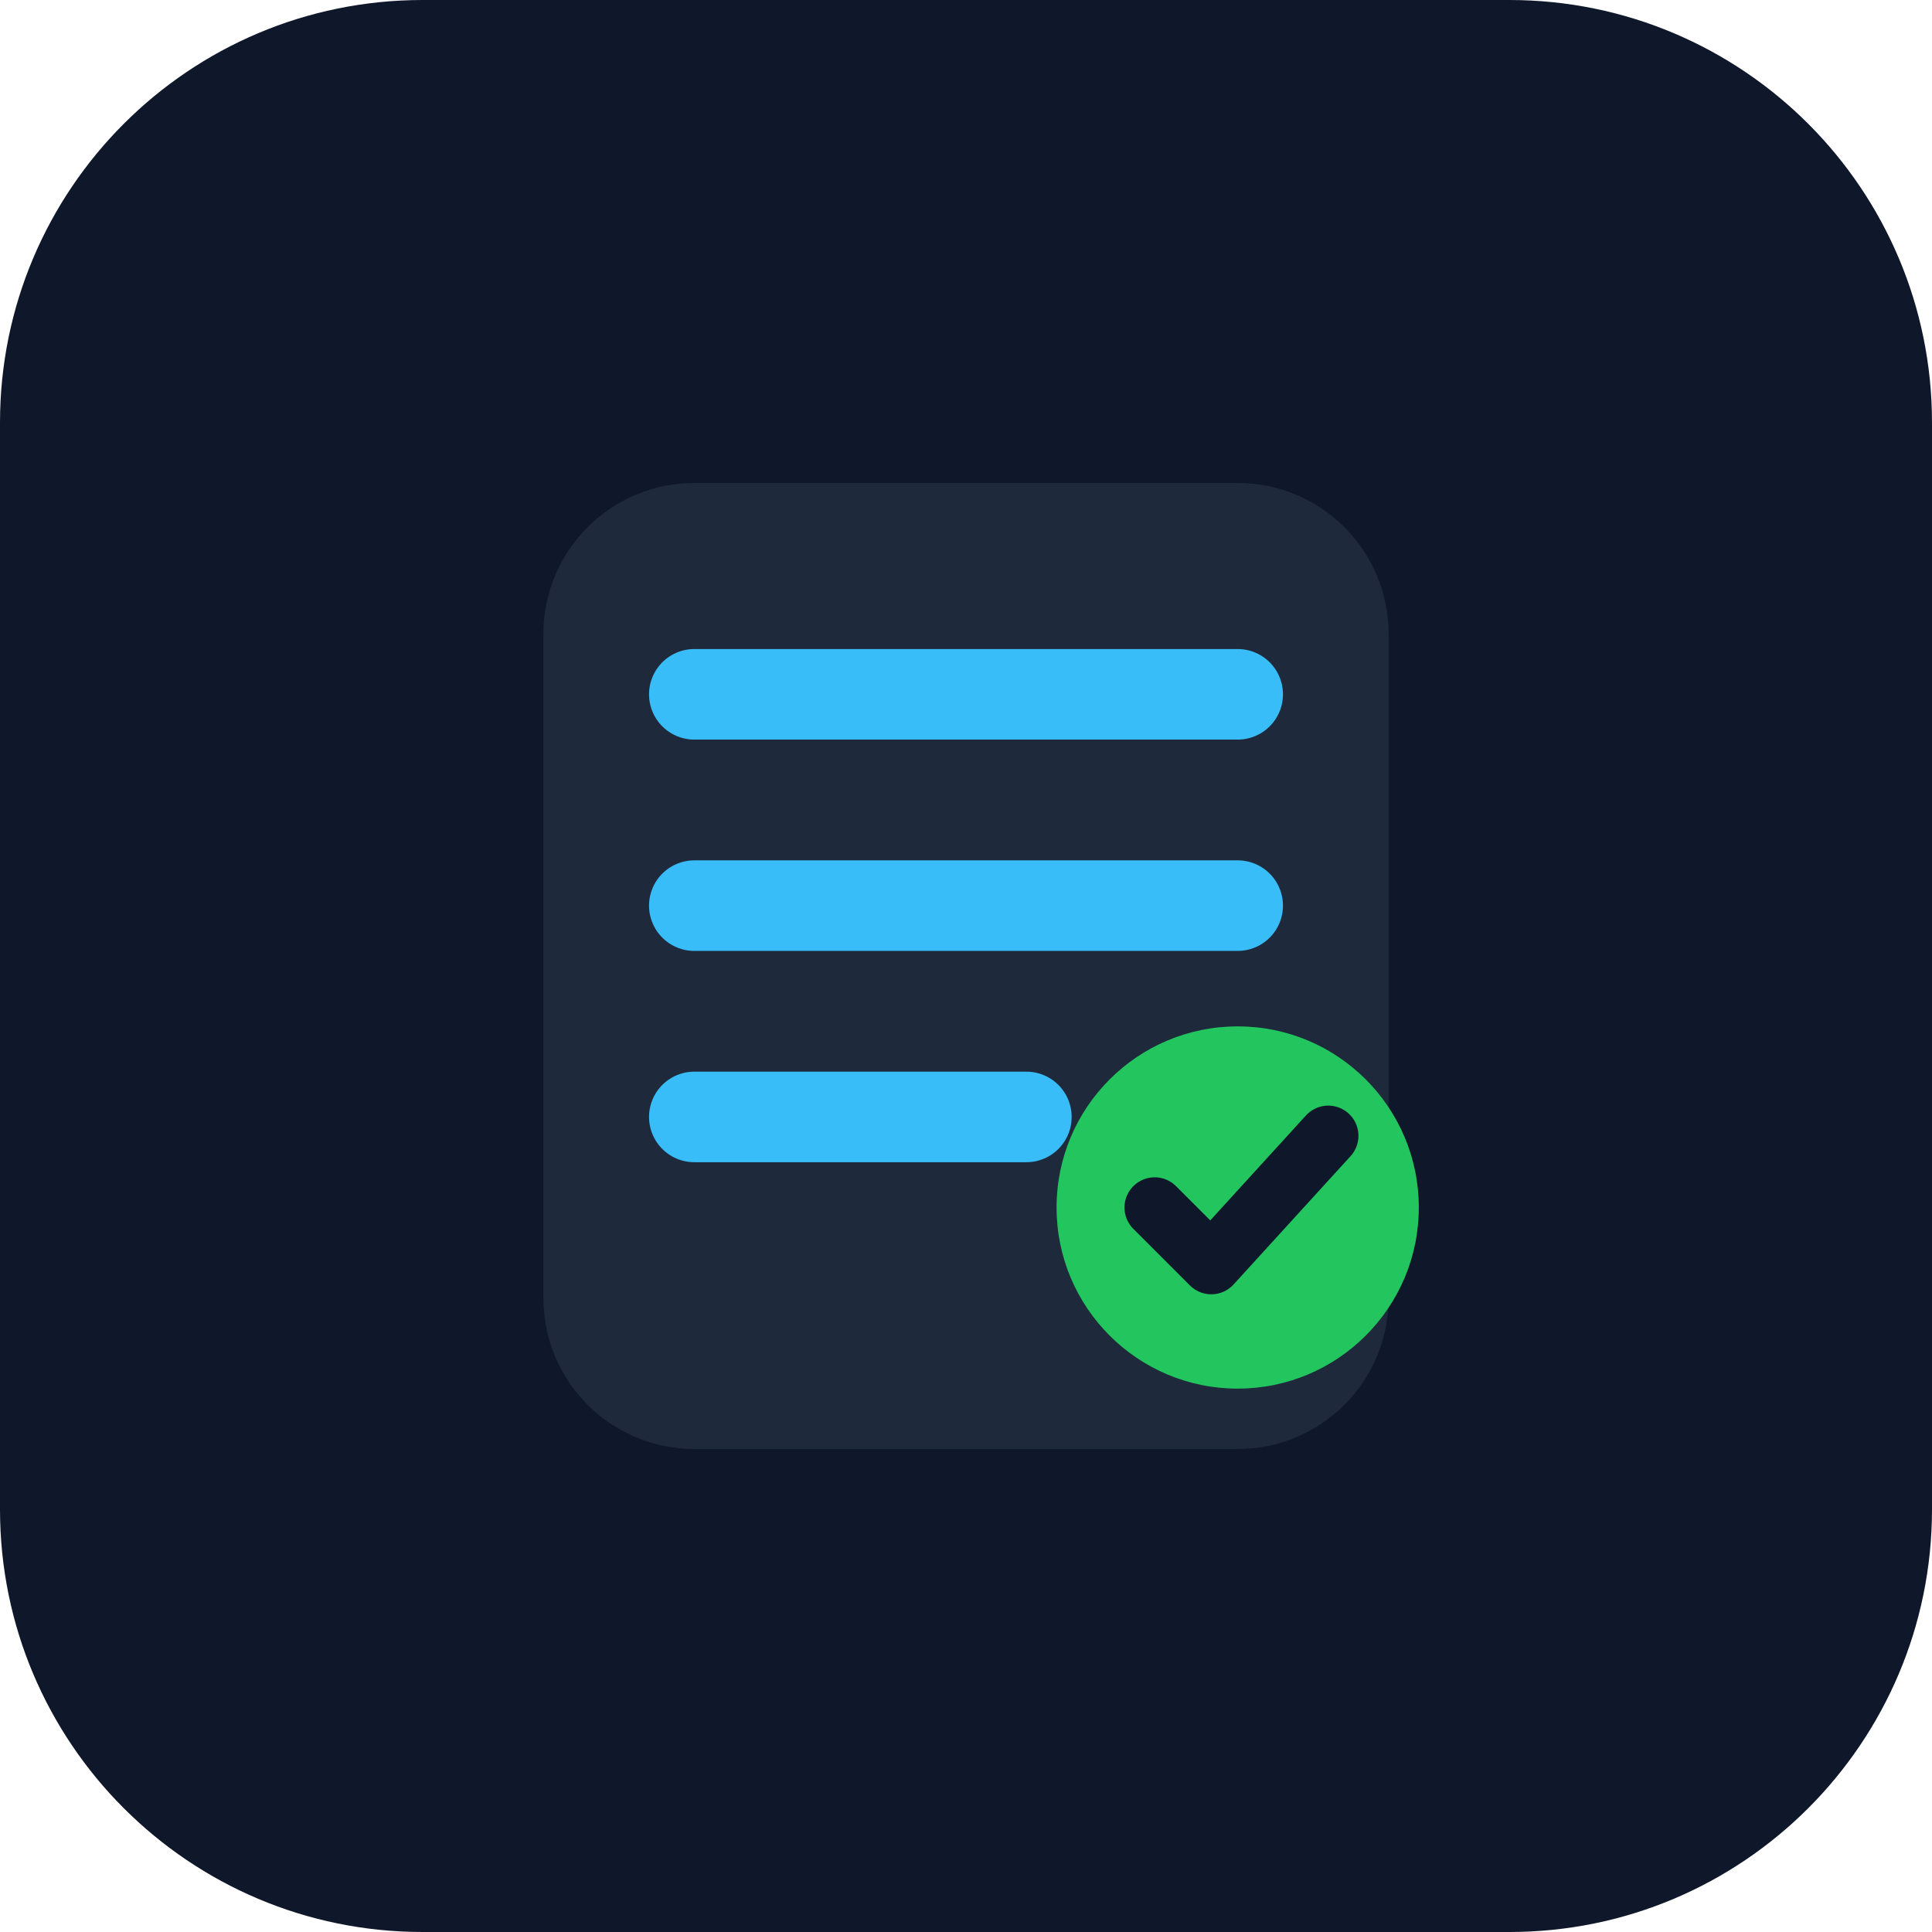
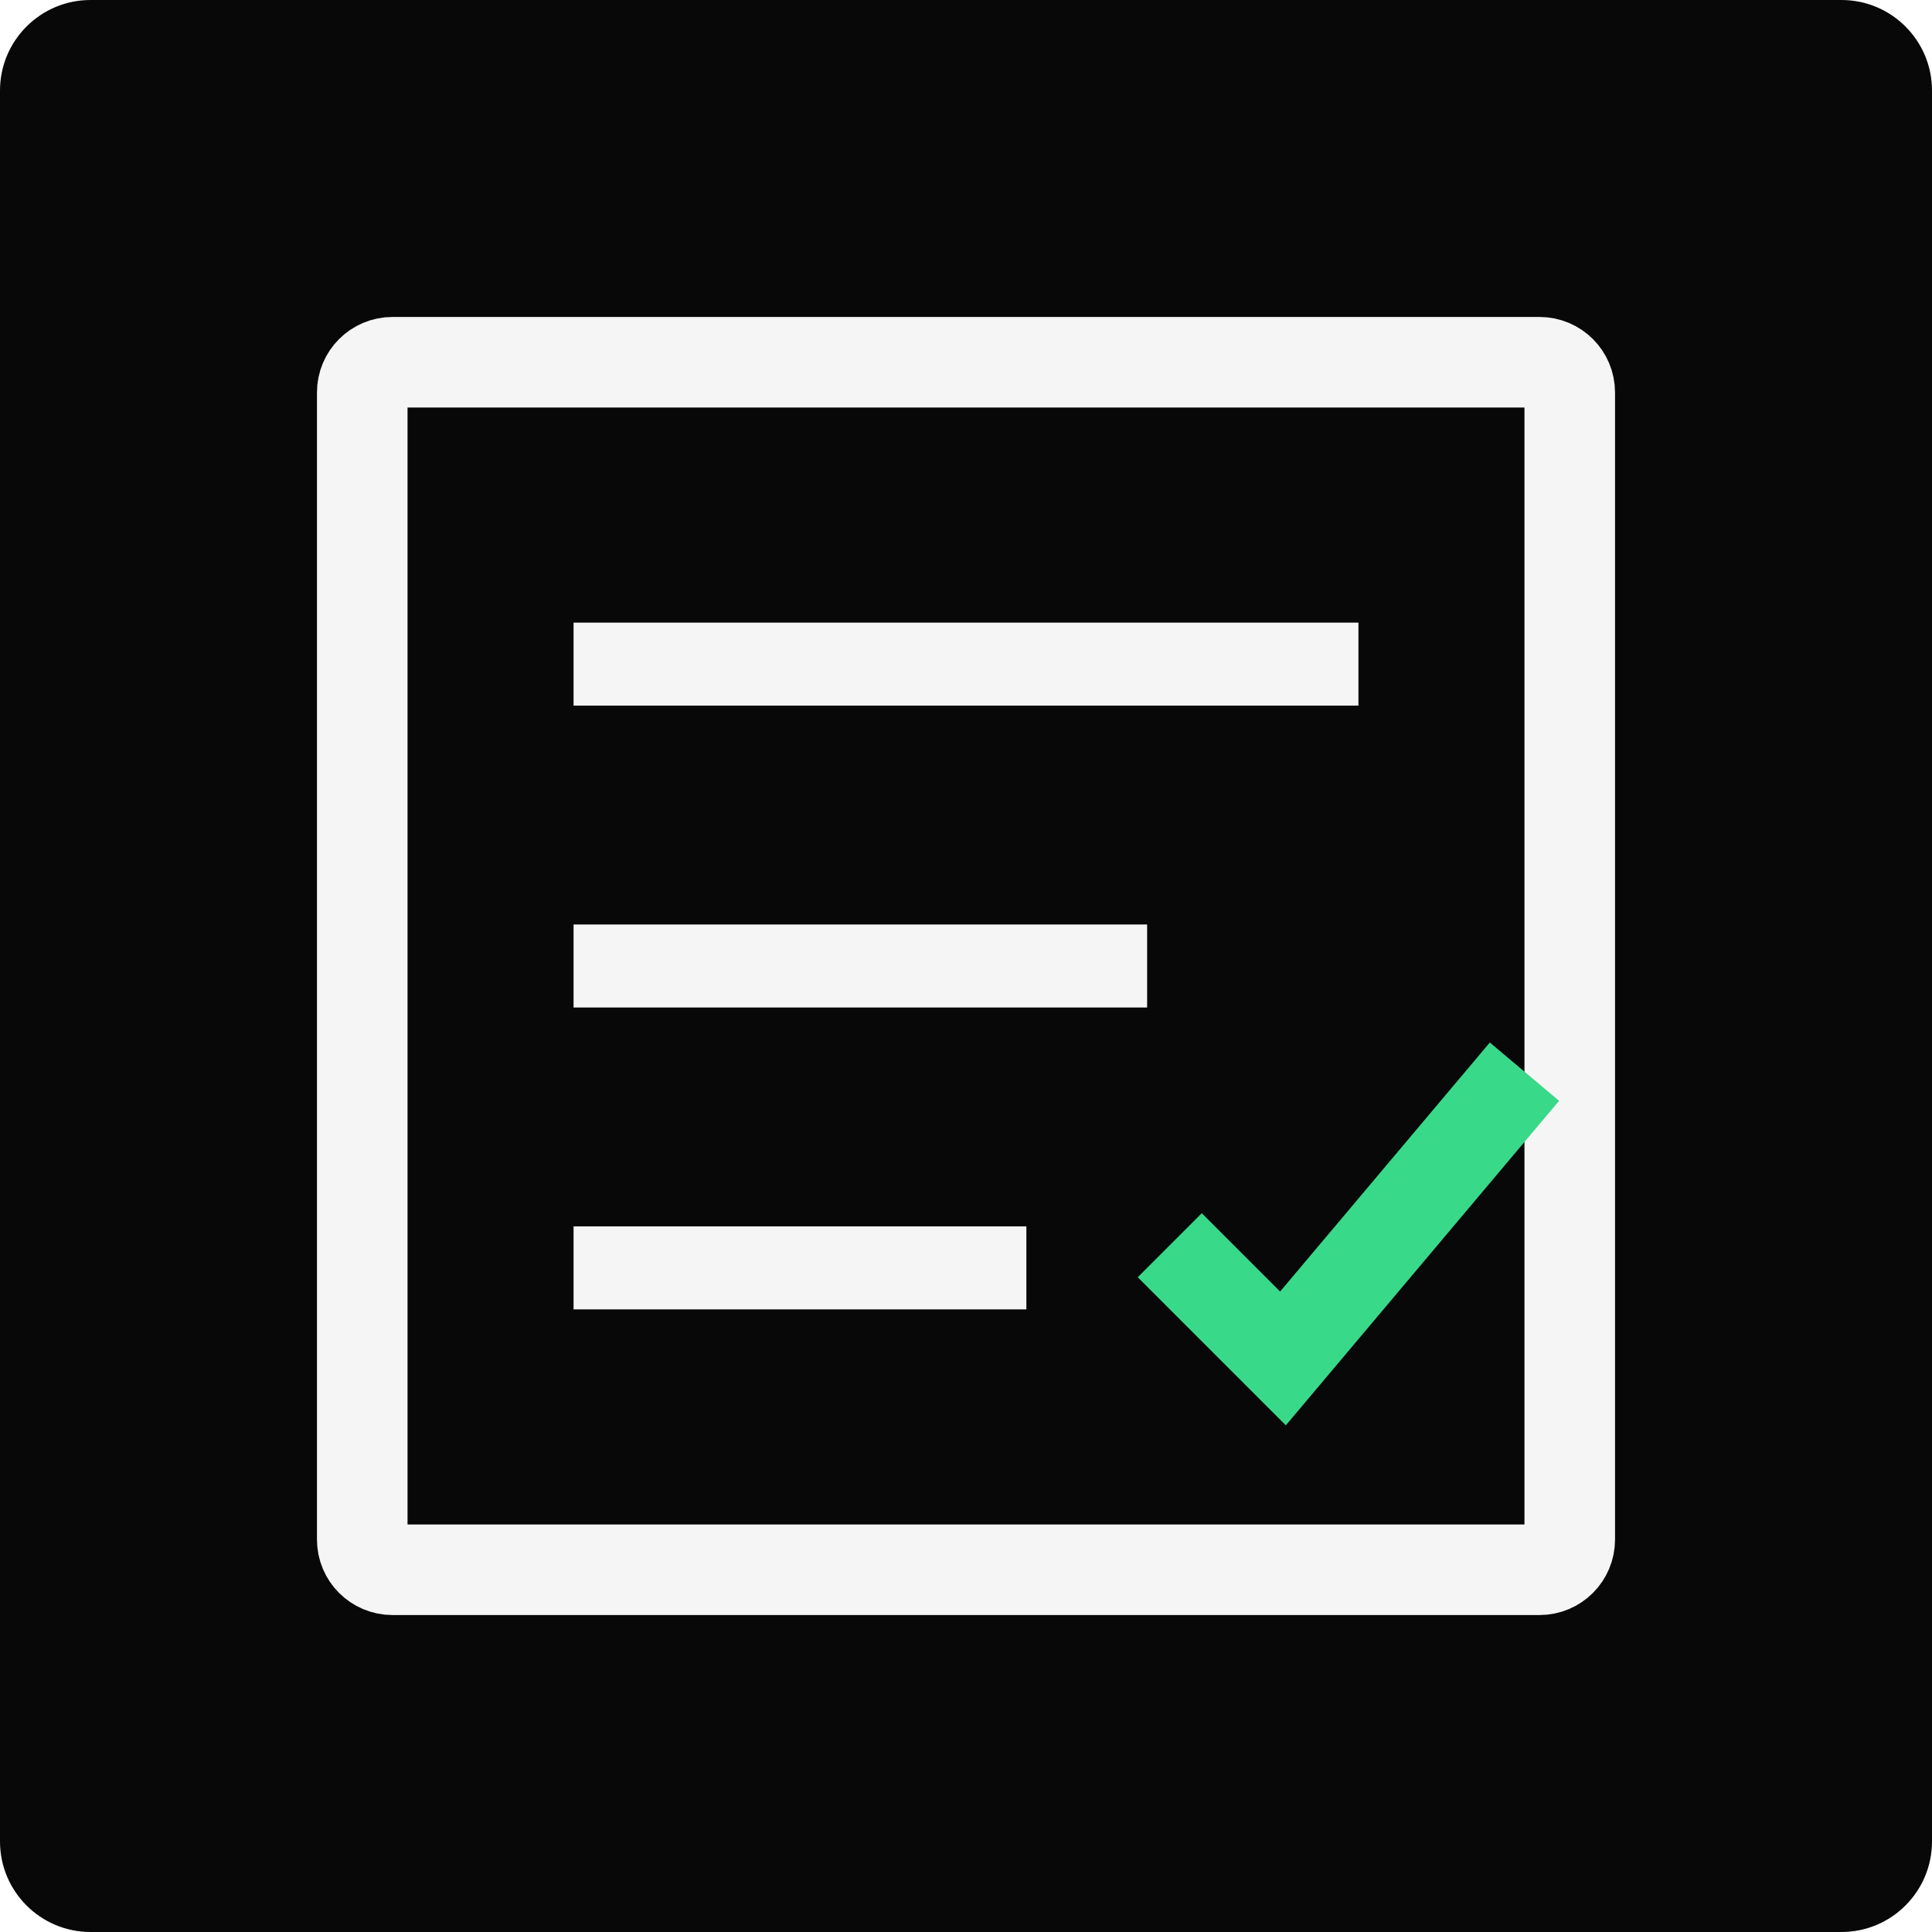
<svg xmlns="http://www.w3.org/2000/svg" viewBox="0 0 512 512">
-   <rect width="512" height="512" rx="112" fill="#0f172a" />
-   <path d="M144 168c0-22.1 17.9-40 40-40h144c22.1 0 40 17.9 40 40v176c0 22.1-17.9 40-40 40H184c-22.1 0-40-17.9-40-40V168Z" fill="#1e293b" />
-   <path d="M184 184h144M184 240h144M184 296h88" stroke="#38bdf8" stroke-width="24" stroke-linecap="round" />
-   <circle cx="328" cy="320" r="48" fill="#22c55e" />
-   <path d="m306 320 15 15 31-34" fill="none" stroke="#0f172a" stroke-width="16" stroke-linecap="round" stroke-linejoin="round" />
+   <rect width="512" height="512" rx="24" fill="#080808" />
+   <rect x="96" y="96" width="320" height="320" rx="8" fill="none" stroke="#f5f5f5" stroke-width="24" />
+   <path d="M152 176h208M152 256h152M152 336h120" stroke="#f5f5f5" stroke-width="22" />
+   <path d="m310 330 30 30 64-76" fill="none" stroke="#39d98a" stroke-width="24" />
</svg>
